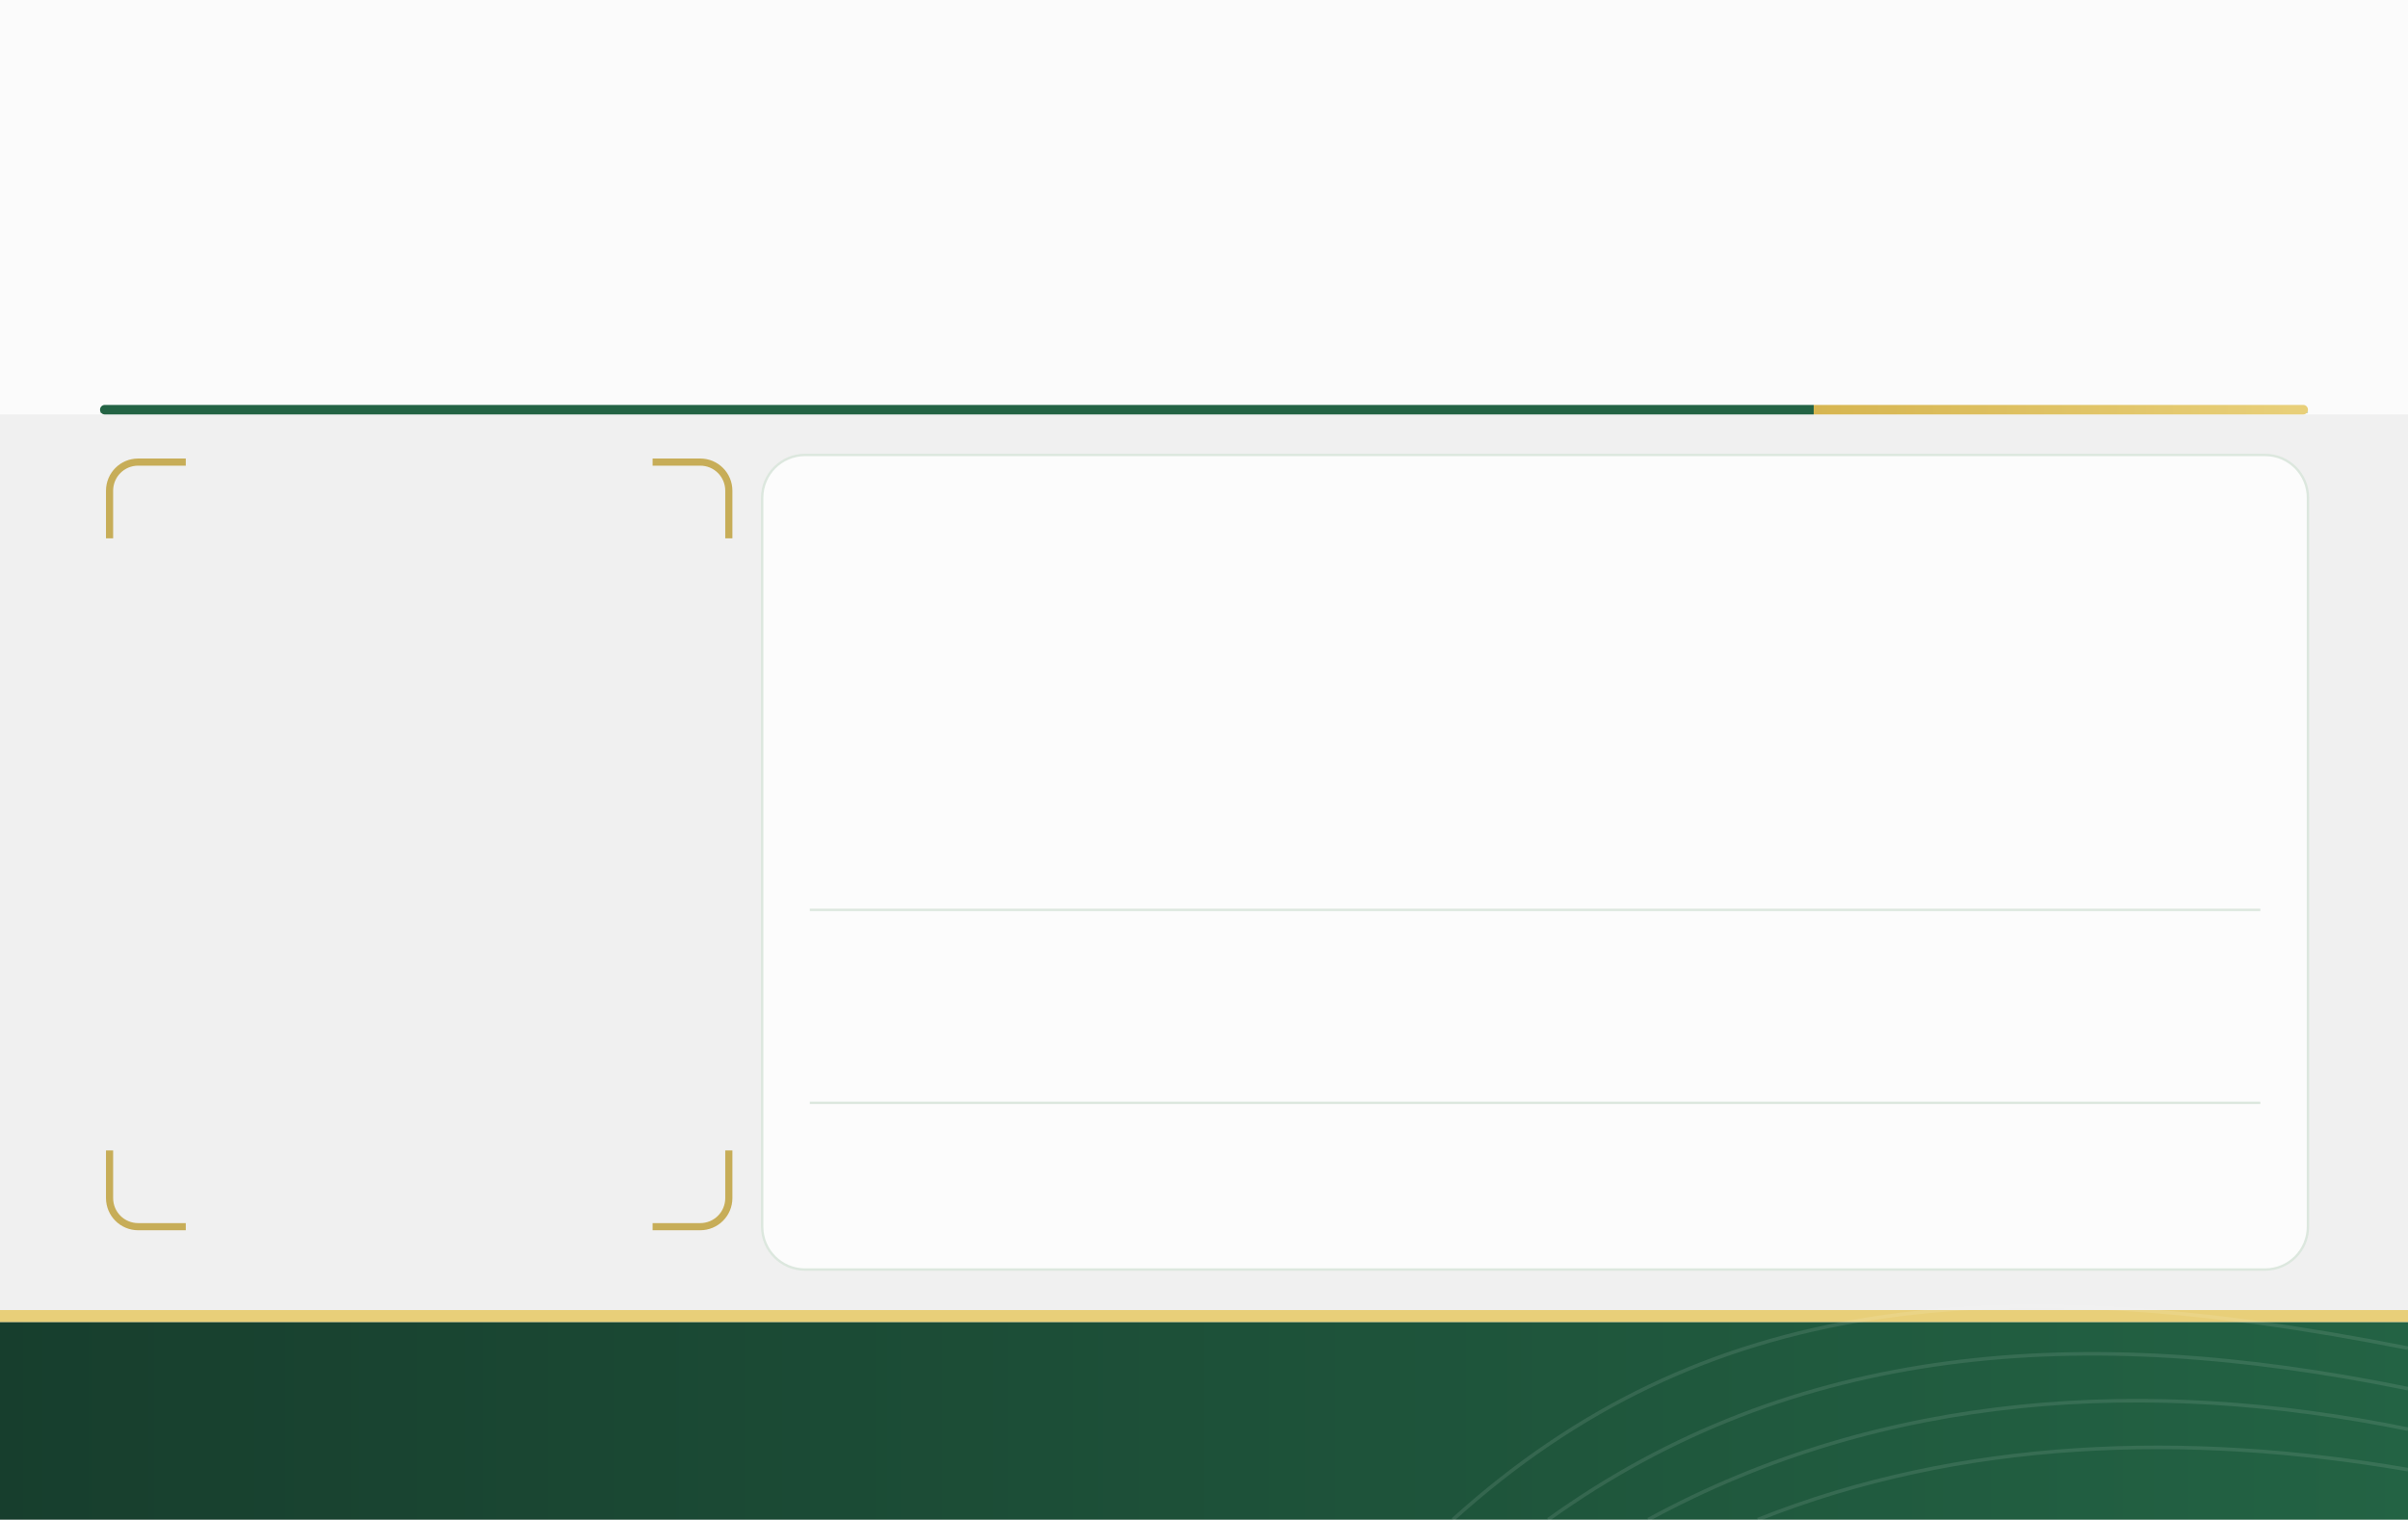
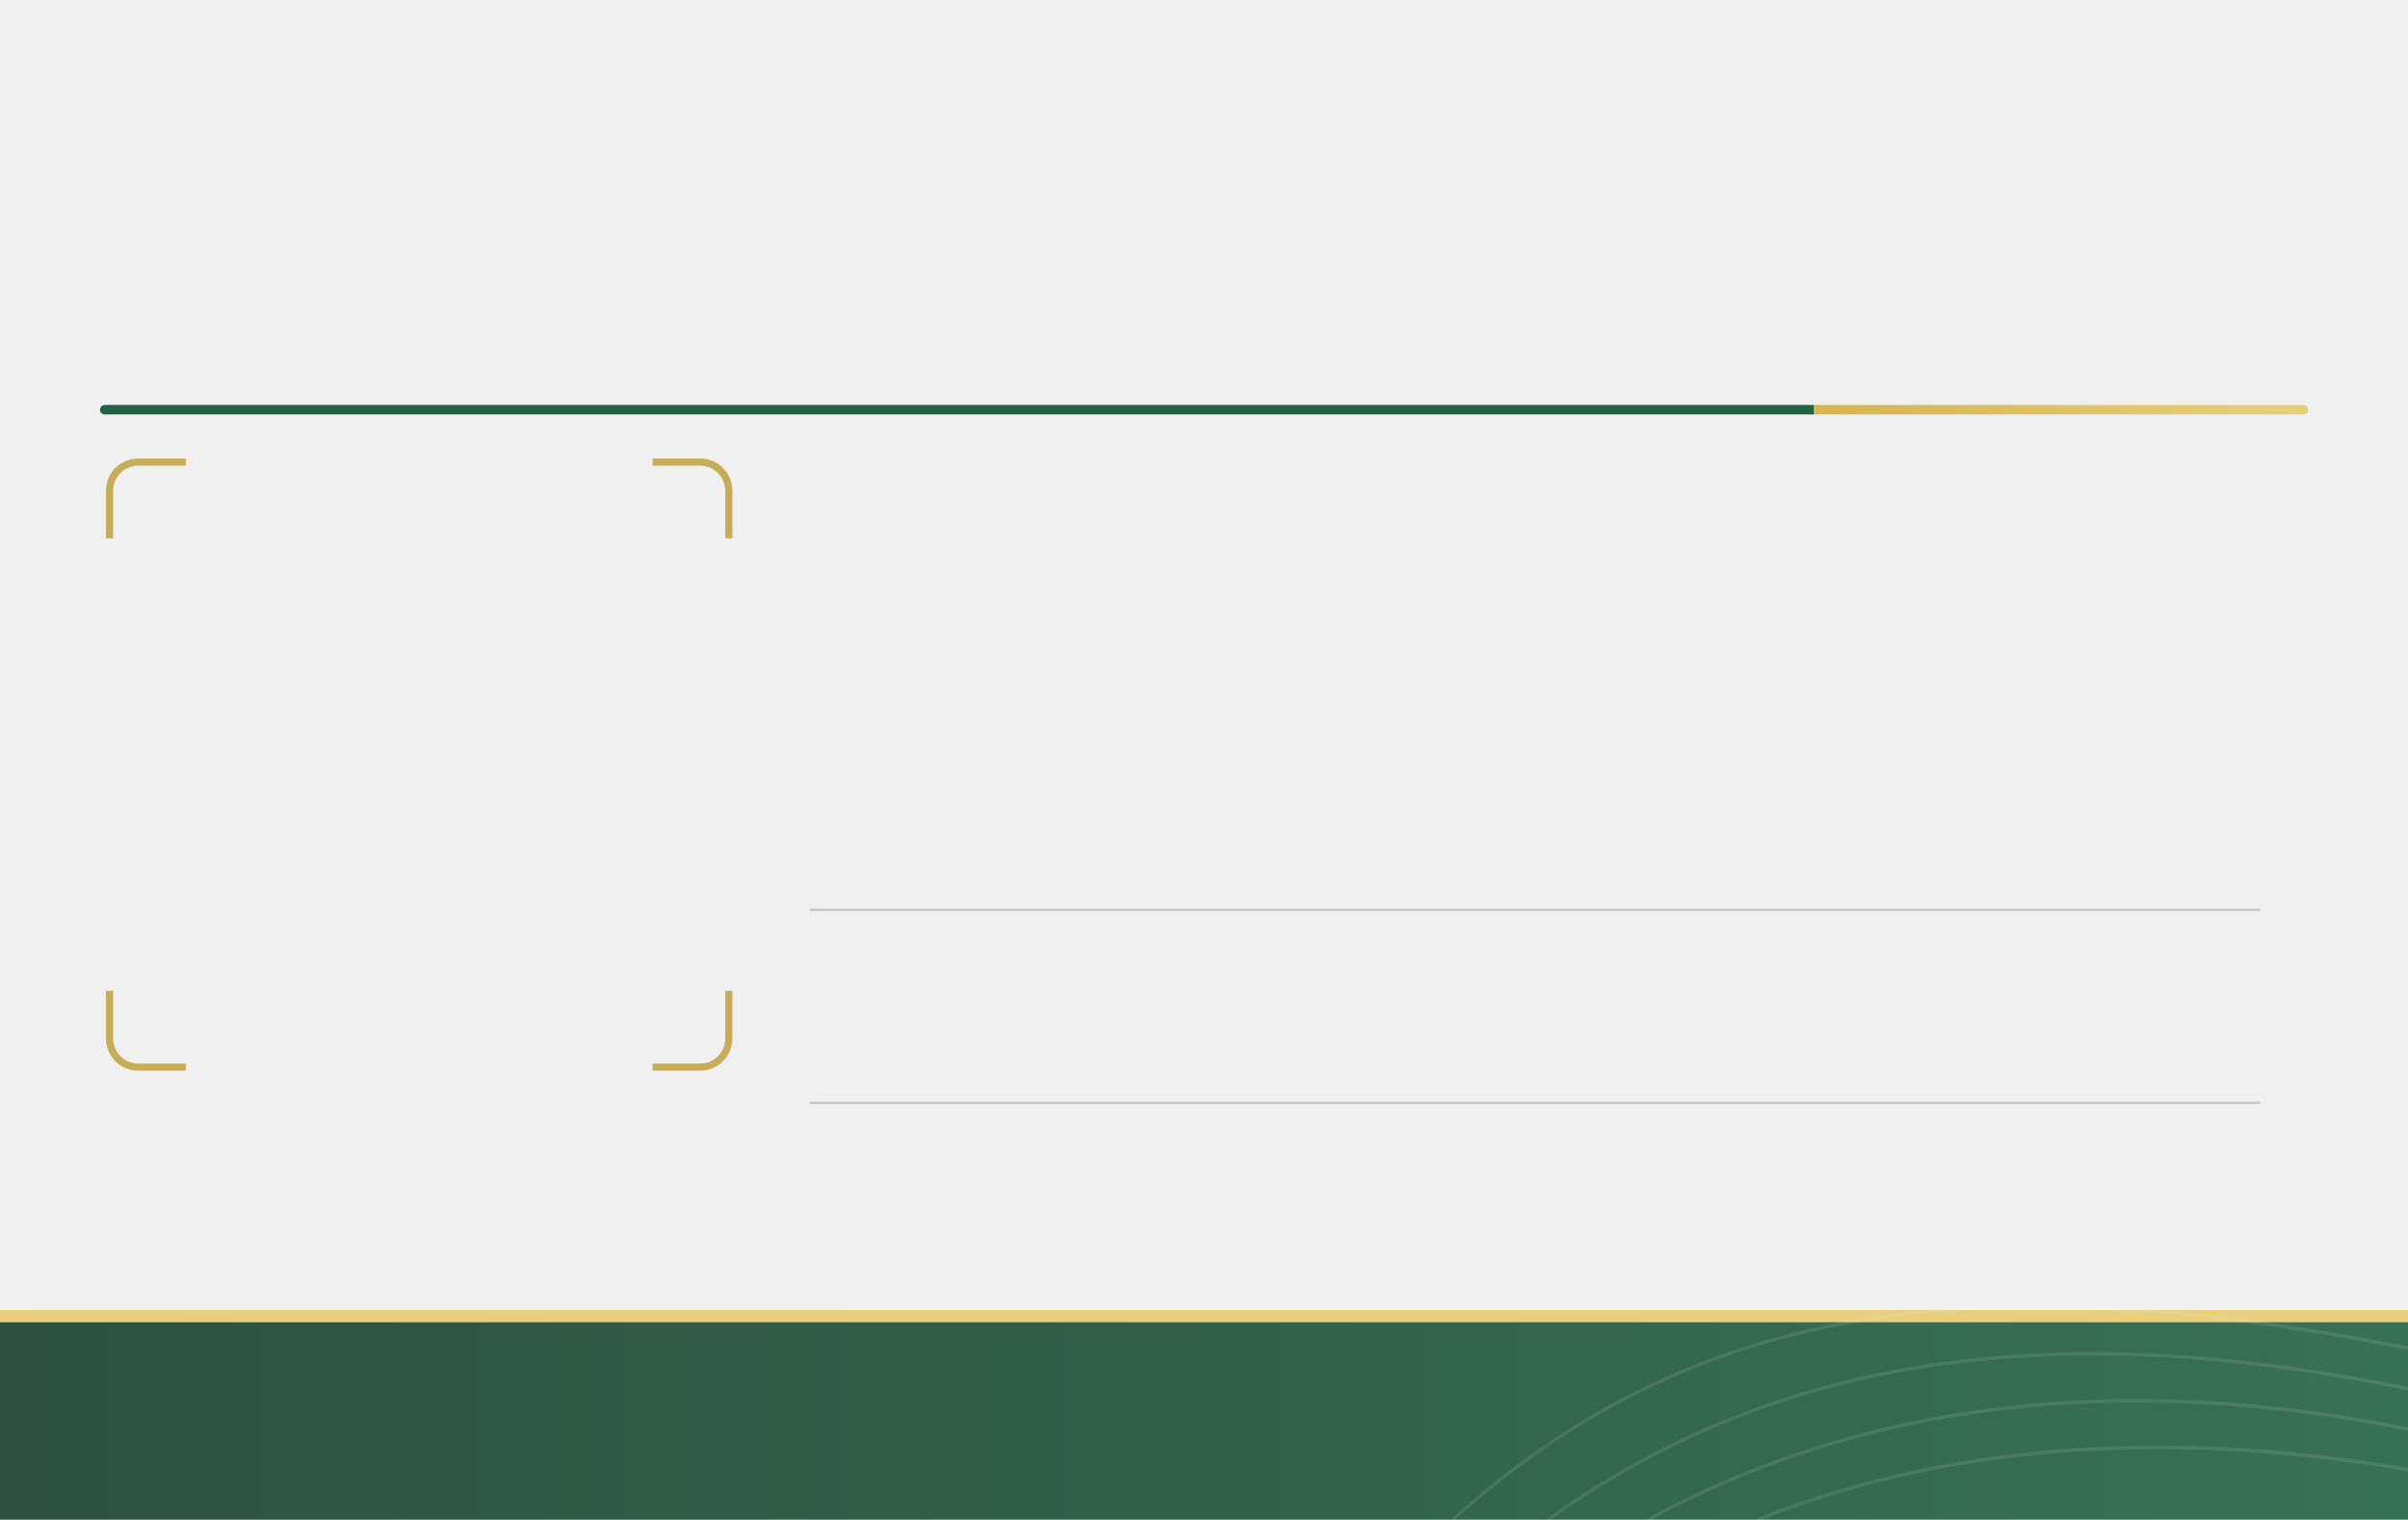
<svg xmlns="http://www.w3.org/2000/svg" width="1011" height="638" viewBox="0 0 1011 638">
  <defs>
    <linearGradient id="footer" x2="1" y2="0">
      <stop stop-color="#173e2d" />
      <stop offset="1" stop-color="#236344" />
    </linearGradient>
    <linearGradient id="rule" x2="1" y2="0">
      <stop stop-color="#236344" />
      <stop offset=".78" stop-color="#236344" />
      <stop offset=".78" stop-color="#d6b550" />
      <stop offset="1" stop-color="#e8cf79" />
    </linearGradient>
  </defs>
-   <path d="M0 0h1011v174H0z" fill="#fff" fill-opacity=".76" />
  <path d="M42 173h927" fill="none" stroke="#c7d9cc" />
  <rect x="42" y="170" width="927" height="4" rx="2" fill="url(#rule)" />
-   <rect x="320" y="191" width="649" height="342" rx="18" fill="#fff" fill-opacity=".8" stroke="#dce7de" />
-   <path d="M340 382h609M340 463h609" fill="none" stroke="#dce7de" />
-   <path d="M46 226v-20a12 12 0 0 1 12-12h20M274 194h20a12 12 0 0 1 12 12v20M46 483v20a12 12 0 0 0 12 12h20M274 515h20a12 12 0 0 0 12-12v-20" fill="none" stroke="#c7ad58" stroke-width="3" />
-   <path d="M0 555h1011v83H0z" fill="url(#footer)" />
+   <path d="M340 382h609M340 463h609" fill="none" stroke="#29432c" stroke-opacity=".22" />
+   <path d="M46 226v-20a12 12 0 0 1 12-12h20M274 194h20a12 12 0 0 1 12 12v20M46 416v20a12 12 0 0 0 12 12h20M274 448h20a12 12 0 0 0 12-12v-20" fill="none" stroke="#c7ad58" stroke-width="3" />
+   <path d="M0 555h1011v83H0z" fill="url(#footer)" fill-opacity=".9" />
  <path d="M0 550h1011v5H0z" fill="#e8cf79" />
  <g fill="none" stroke="#fff" stroke-opacity=".1" stroke-width="1.5">
    <path d="M610 638c105-95 229-106 401-72M650 638c103-74 224-83 361-55M692 638c99-54 211-60 319-38M738 638c85-34 180-37 273-21" />
  </g>
</svg>
